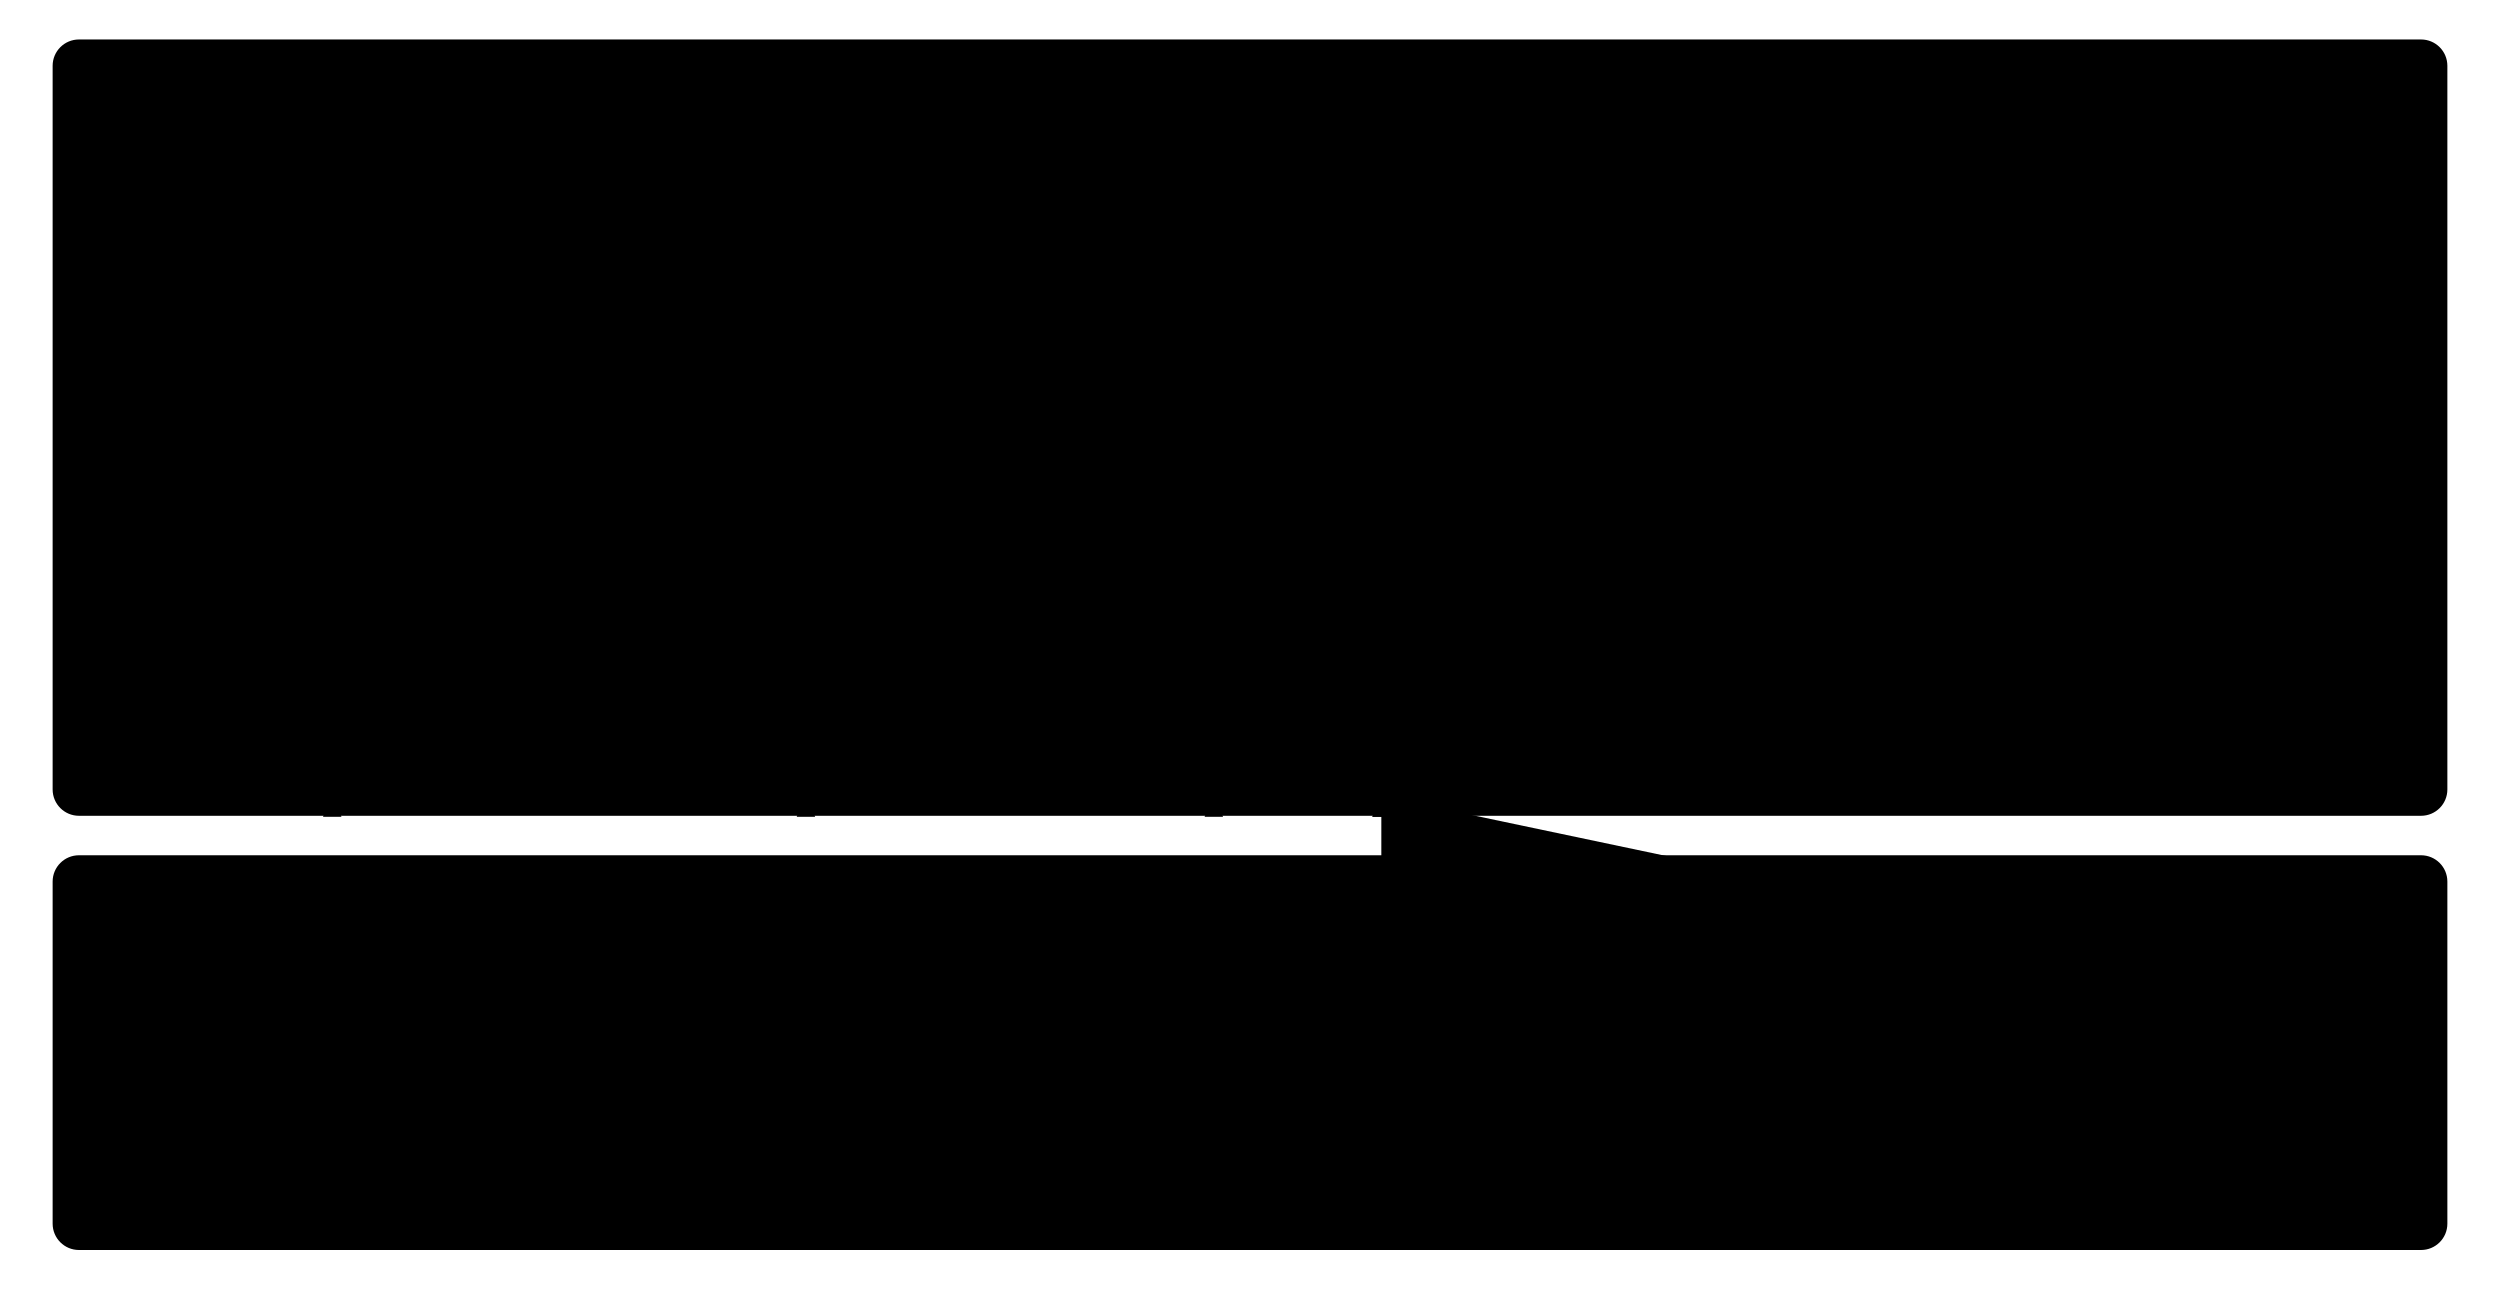
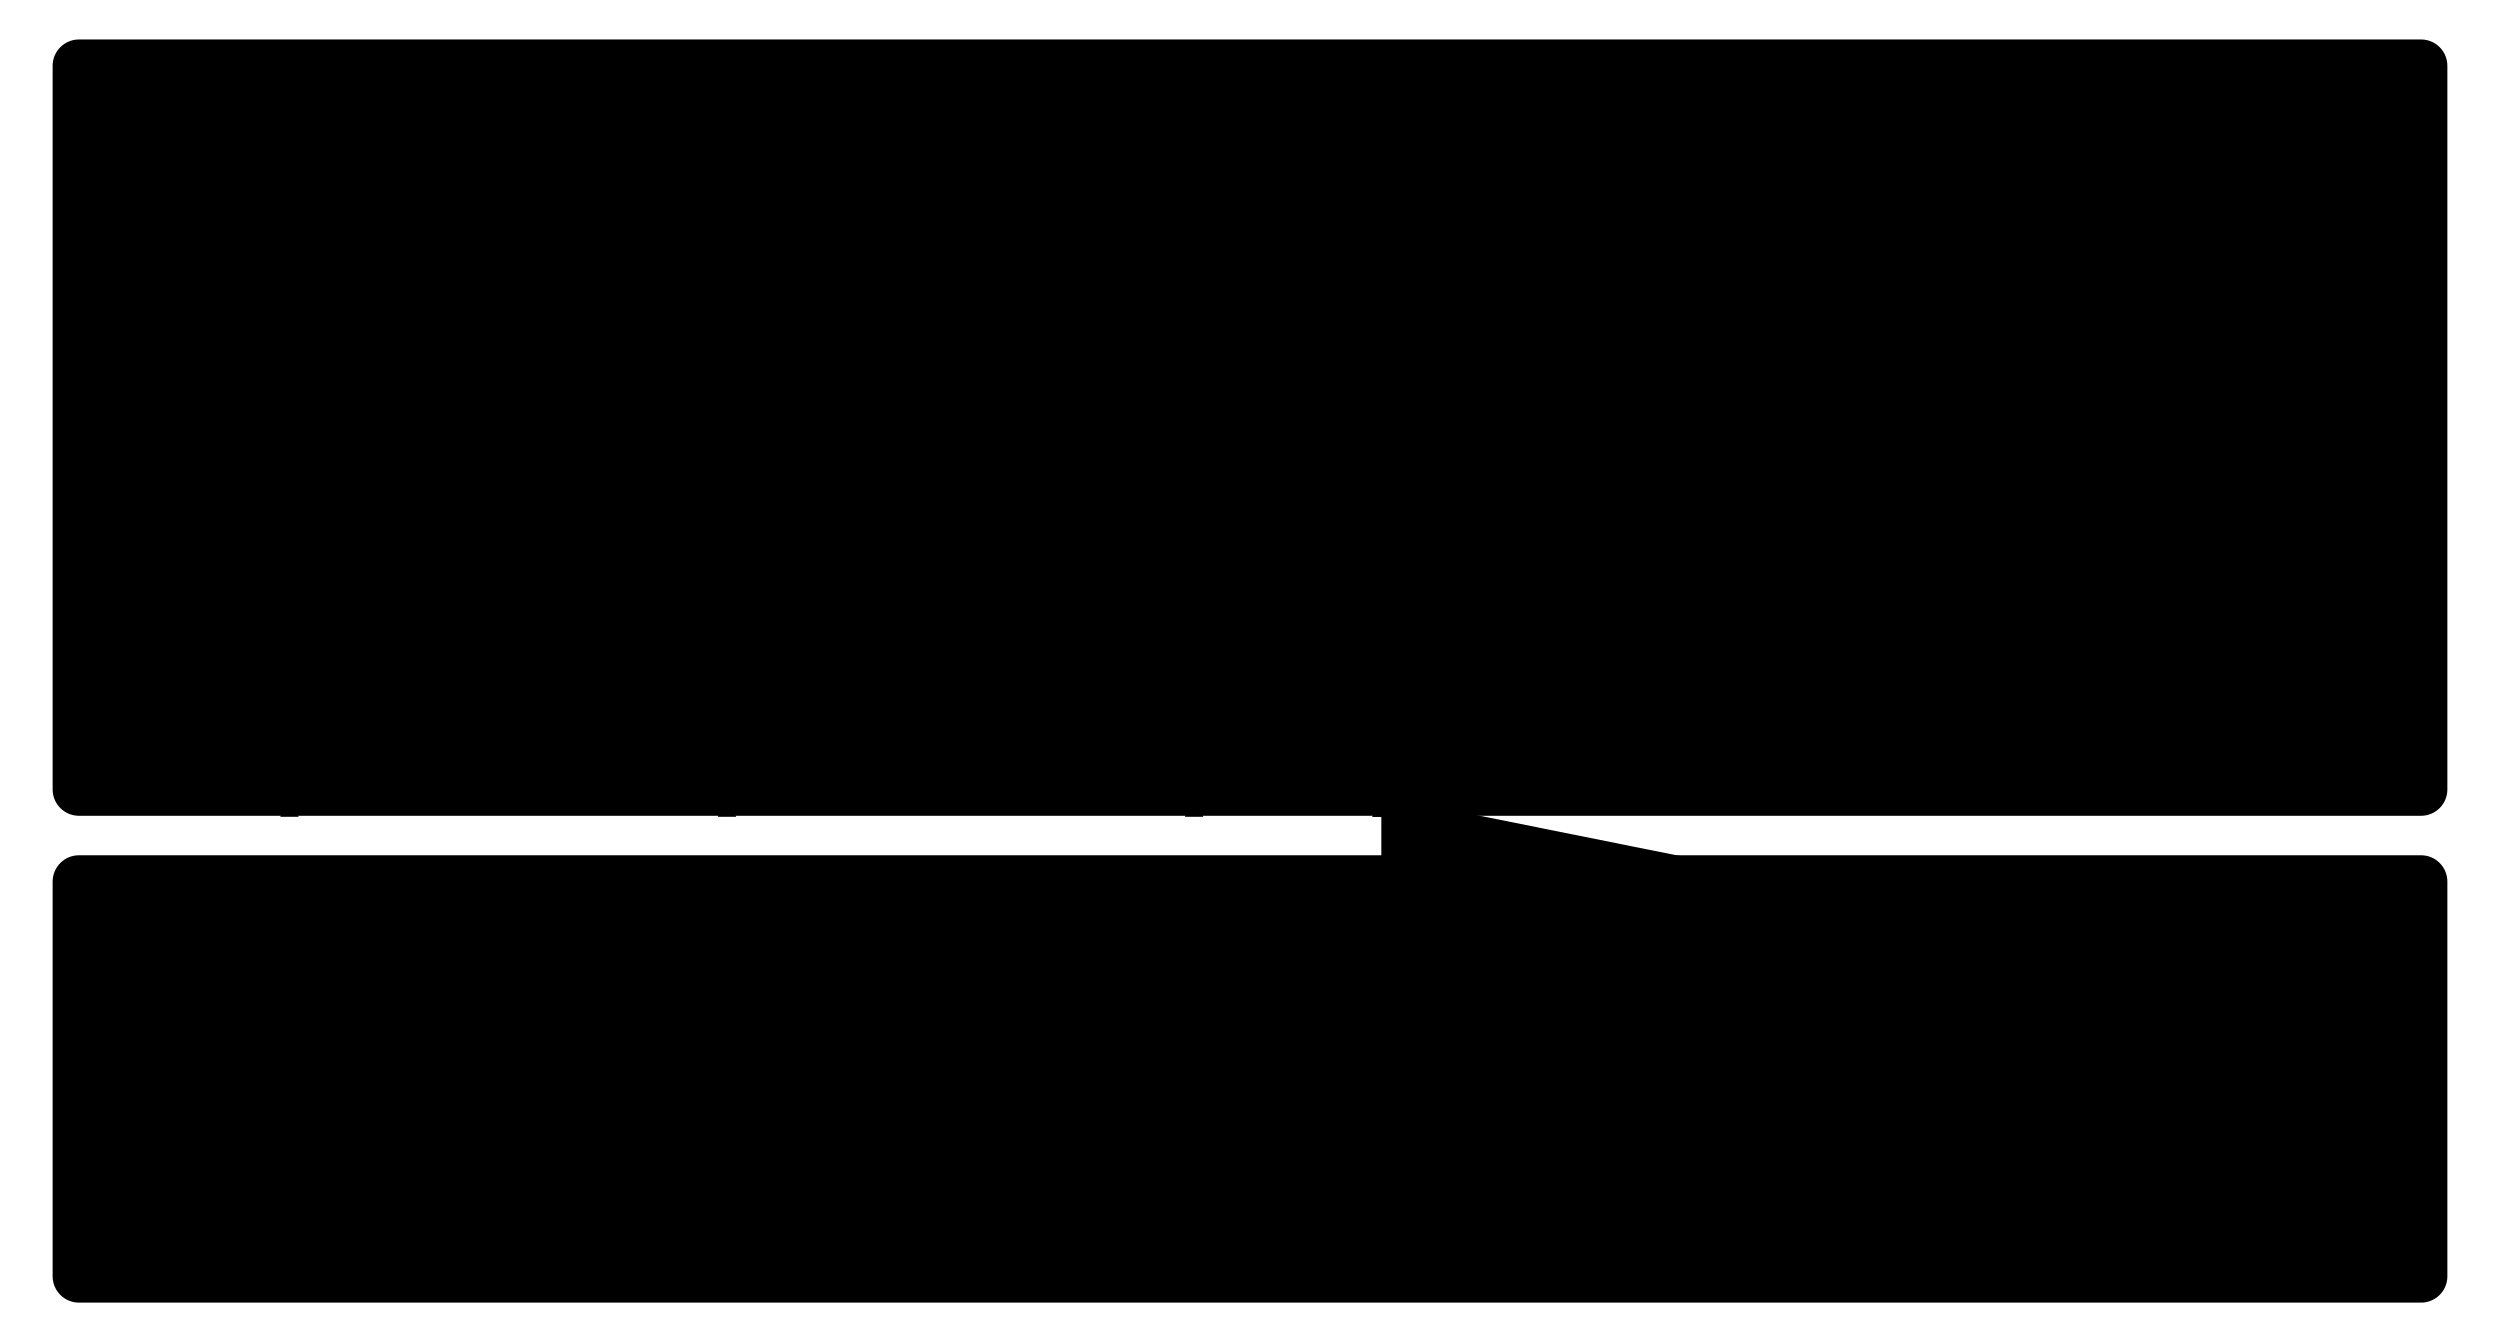
- <svg xmlns="http://www.w3.org/2000/svg" viewBox="0 0 760 392" class="pf-svg" role="img" aria-label="턴마다 기억을 읽는 길과 장기 기억에 쓰는 순간">
+ <svg xmlns="http://www.w3.org/2000/svg" viewBox="0 0 760 408" class="pf-svg" role="img" aria-label="턴마다 기억을 읽는 길과 장기 기억에 쓰는 순간">
  <defs>
    <marker id="memory-h" viewBox="0 0 10 10" refX="9" refY="5" markerWidth="7" markerHeight="7" orient="auto-start-reverse">
      <path class="pf-head" d="M0,1 L10,5 L0,9 z" />
    </marker>
    <marker id="memory-h-accent" viewBox="0 0 10 10" refX="9" refY="5" markerWidth="7" markerHeight="7" orient="auto-start-reverse">
      <path class="pf-head pf-head--accent" d="M0,1 L10,5 L0,9 z" />
    </marker>
    <marker id="memory-h-deny" viewBox="0 0 10 10" refX="9" refY="5" markerWidth="7" markerHeight="7" orient="auto-start-reverse">
      <path class="pf-head pf-head--deny" d="M0,1 L10,5 L0,9 z" />
    </marker>
    <marker id="memory-h-muted" viewBox="0 0 10 10" refX="9" refY="5" markerWidth="7" markerHeight="7" orient="auto-start-reverse">
      <path class="pf-head pf-head--muted" d="M0,1 L10,5 L0,9 z" />
    </marker>
  </defs>
  <rect class="pf-panel" x="16" y="12" width="728" height="236" rx="8" />
  <text class="pf-plabel" x="28" y="32">(a) 매 턴 읽기</text>
  <rect class="pf-box pf-box--io" x="26.0" y="48" width="116" height="50" rx="6" />
  <text class="pf-t pf-t--io" x="84.0" y="77.5" text-anchor="middle">세션 히스토리</text>
  <rect class="pf-box" x="158.0" y="48" width="128" height="50" rx="6" />
  <text class="pf-t" x="222.0" y="69.0" text-anchor="middle">턴 창</text>
  <text class="pf-s" x="222.0" y="86.0" text-anchor="middle">최근 3턴, 도구 짝 유지</text>
-   <rect class="pf-box" x="308.0" y="48" width="112" height="50" rx="6" />
-   <text class="pf-t" x="364.0" y="69.0" text-anchor="middle">회상 거르기</text>
-   <text class="pf-s" x="364.0" y="86.0" text-anchor="middle">창 안의 턴은 빼기</text>
+   <rect class="pf-box" x="302.0" y="48" width="136" height="50" rx="6" />
+   <text class="pf-t" x="370.0" y="69.0" text-anchor="middle">회상 거르기</text>
+   <text class="pf-s" x="370.0" y="86.0" text-anchor="middle">창 안의 턴, 사고 로그 빼기</text>
  <rect class="pf-box" x="452" y="36" width="168" height="130" rx="6" />
  <text class="pf-t" x="536.0" y="57" text-anchor="middle">프롬프트</text>
  <text class="pf-s" x="536.0" y="76" text-anchor="middle">[핵심 사실] 3건</text>
  <text class="pf-s" x="536.0" y="92" text-anchor="middle">[장기 기억] 회상 3건</text>
  <text class="pf-s" x="536.0" y="108" text-anchor="middle">[절차 기억] 스킬</text>
  <text class="pf-s" x="536.0" y="124" text-anchor="middle">[작업 패턴] 2건까지</text>
  <text class="pf-s" x="536.0" y="140" text-anchor="middle">[작업 공유 메모리] 위임 중</text>
  <text class="pf-s" x="536.0" y="156" text-anchor="middle">최근 3턴</text>
  <rect class="pf-box pf-box--accent" x="648.0" y="92" width="72" height="40" rx="6" />
  <text class="pf-t pf-t--accent" x="684.0" y="116.5" text-anchor="middle">LLM</text>
  <path class="pf-edge pf-edge--accent" d="M142.0,73.0 L158.0,73.0" marker-end="url(#memory-h-accent)" />
-   <path class="pf-edge pf-edge--accent" d="M286.0,73.0 L308.0,73.0" marker-end="url(#memory-h-accent)" />
-   <path class="pf-edge pf-edge--accent" d="M420.0,73.0 L452.0,73.0" marker-end="url(#memory-h-accent)" />
+   <path class="pf-edge pf-edge--accent" d="M286.0,73.0 L302.0,73.0" marker-end="url(#memory-h-accent)" />
+   <path class="pf-edge pf-edge--accent" d="M438.0,73.0 L452.0,73.0" marker-end="url(#memory-h-accent)" />
  <path class="pf-edge pf-edge--accent" d="M620.0,112.0 L648.0,112.0" marker-end="url(#memory-h-accent)" />
  <path class="pf-store" d="M80.0,189 a180.0,5 0 0,0 360,0 a180.0,5 0 0,0 -360,0 v48 a180.0,5 0 0,0 360,0 v-48" />
  <text class="pf-t" x="260.0" y="212.0" text-anchor="middle">장기 기억</text>
  <text class="pf-s" x="260.0" y="229.0" text-anchor="middle">프로필 공유, 일화와 절차는 정책이 연 것만</text>
  <path class="pf-edge" d="M440.0,213.0 L490.0,213.0 L490.0,166.0" marker-end="url(#memory-h)" />
  <text class="pf-elabel" x="482.0" y="180.0" text-anchor="end">회상: 키워드 + 벡터, 점수</text>
  <path class="pf-store" d="M560.0,189 a80.0,5 0 0,0 160,0 a80.0,5 0 0,0 -160,0 v48 a80.0,5 0 0,0 160,0 v-48" />
  <text class="pf-t" x="640.0" y="212.0" text-anchor="middle">스킬 레지스트리</text>
  <text class="pf-s" x="640.0" y="229.0" text-anchor="middle">읽기만, 스킬 파일이 정본</text>
  <path class="pf-edge" d="M600.0,184.0 L600.0,166.0" marker-end="url(#memory-h)" />
-   <rect class="pf-panel" x="16" y="260" width="728" height="120" rx="8" />
-   <text class="pf-plabel" x="28" y="370">(b) 턴마다 그 턴을 일화로 쓰고, 나머지는 정해진 순간에만 쓴다</text>
-   <rect class="pf-box" x="26.0" y="290" width="150" height="50" rx="6" />
-   <text class="pf-t" x="101.0" y="311.0" text-anchor="middle">/remember</text>
-   <text class="pf-s" x="101.0" y="328.0" text-anchor="middle">사용자 프로필, 주거도</text>
-   <path class="pf-edge" d="M101.0,290.0 L101.0,242.0" marker-end="url(#memory-h)" />
-   <rect class="pf-box" x="186.0" y="290" width="118" height="50" rx="6" />
-   <text class="pf-t" x="245.0" y="311.0" text-anchor="middle">턴 끝</text>
-   <text class="pf-s" x="245.0" y="328.0" text-anchor="middle">그 턴을 일화(EDM)로</text>
-   <path class="pf-edge" d="M245.0,290.0 L245.0,242.0" marker-end="url(#memory-h)" />
-   <rect class="pf-box" x="314.0" y="290" width="110" height="50" rx="6" />
-   <text class="pf-t" x="369.0" y="311.0" text-anchor="middle">통합</text>
-   <text class="pf-s" x="369.0" y="328.0" text-anchor="middle">일화에서 사실 뽑기</text>
-   <path class="pf-edge" d="M369.0,290.0 L369.0,242.0" marker-end="url(#memory-h)" />
-   <rect class="pf-box" x="434.0" y="290" width="118" height="50" rx="6" />
-   <text class="pf-t" x="493.0" y="311.0" text-anchor="middle">사고, 저널, 위임</text>
-   <text class="pf-s" x="493.0" y="328.0" text-anchor="middle">일화(EDM)</text>
-   <path class="pf-edge" d="M493.0,290.0 L493.0,280.0 L420.0,280.0 L420.0,242.0" marker-end="url(#memory-h)" />
-   <rect class="pf-box" x="562.0" y="290" width="172" height="50" rx="6" />
-   <text class="pf-t" x="648.0" y="311.0" text-anchor="middle">remember_task_pattern</text>
-   <text class="pf-s" x="648.0" y="328.0" text-anchor="middle">절차(PDM), 에이전트별</text>
-   <path class="pf-edge" d="M648.0,290.0 L648.0,280.0 L420.0,280.0 L420.0,242.0" marker-end="url(#memory-h)" />
+   <rect class="pf-panel" x="16" y="260" width="728" height="136" rx="8" />
+   <text class="pf-plabel" x="28" y="386">(b) 턴마다 그 턴을 일화로 쓰고, 나머지는 정해진 순간에만 쓴다</text>
+   <rect class="pf-box" x="26.0" y="290" width="124" height="66" rx="6" />
+   <text class="pf-t" x="88.0" y="311" text-anchor="middle">/remember</text>
+   <text class="pf-s" x="88.0" y="330" text-anchor="middle">사용자 프로필 사실</text>
+   <text class="pf-s" x="88.0" y="346" text-anchor="middle">주거 프로필 도구도</text>
+   <path class="pf-edge" d="M88.0,290.0 L88.0,242.0" marker-end="url(#memory-h)" />
+   <rect class="pf-box" x="159.0" y="290" width="124" height="66" rx="6" />
+   <text class="pf-t" x="221.0" y="311" text-anchor="middle">턴 끝</text>
+   <text class="pf-s" x="221.0" y="330" text-anchor="middle">그 턴을 일화(EDM)로</text>
+   <text class="pf-s" x="221.0" y="346" text-anchor="middle">발화와 답 1,000자씩</text>
+   <path class="pf-edge" d="M221.0,290.0 L221.0,242.0" marker-end="url(#memory-h)" />
+   <rect class="pf-box" x="292.0" y="290" width="142" height="66" rx="6" />
+   <text class="pf-t" x="363.0" y="311" text-anchor="middle">통합</text>
+   <text class="pf-s" x="363.0" y="330" text-anchor="middle">사실 뽑기, 간섭 표시</text>
+   <text class="pf-s" x="363.0" y="346" text-anchor="middle">성공 3번이면 절차 초안</text>
+   <path class="pf-edge" d="M363.0,290.0 L363.0,242.0" marker-end="url(#memory-h)" />
+   <rect class="pf-box" x="443.0" y="290" width="124" height="66" rx="6" />
+   <text class="pf-t" x="505.0" y="311" text-anchor="middle">사고, 저널, 위임</text>
+   <text class="pf-s" x="505.0" y="330" text-anchor="middle">일화(EDM)</text>
+   <text class="pf-s" x="505.0" y="346" text-anchor="middle">사고 로그는 회상 제외</text>
+   <path class="pf-edge" d="M505.0,290.0 L505.0,280.0 L420.0,280.0 L420.0,242.0" marker-end="url(#memory-h)" />
+   <rect class="pf-box" x="576.0" y="290" width="166" height="66" rx="6" />
+   <text class="pf-t" x="659.0" y="311" text-anchor="middle">remember_task_pattern</text>
+   <text class="pf-s" x="659.0" y="330" text-anchor="middle">절차(PDM), 에이전트별</text>
+   <text class="pf-s" x="659.0" y="346" text-anchor="middle">사용자가 알려 준 방식</text>
+   <path class="pf-edge" d="M659.0,290.0 L659.0,280.0 L420.0,280.0 L420.0,242.0" marker-end="url(#memory-h)" />
</svg>
